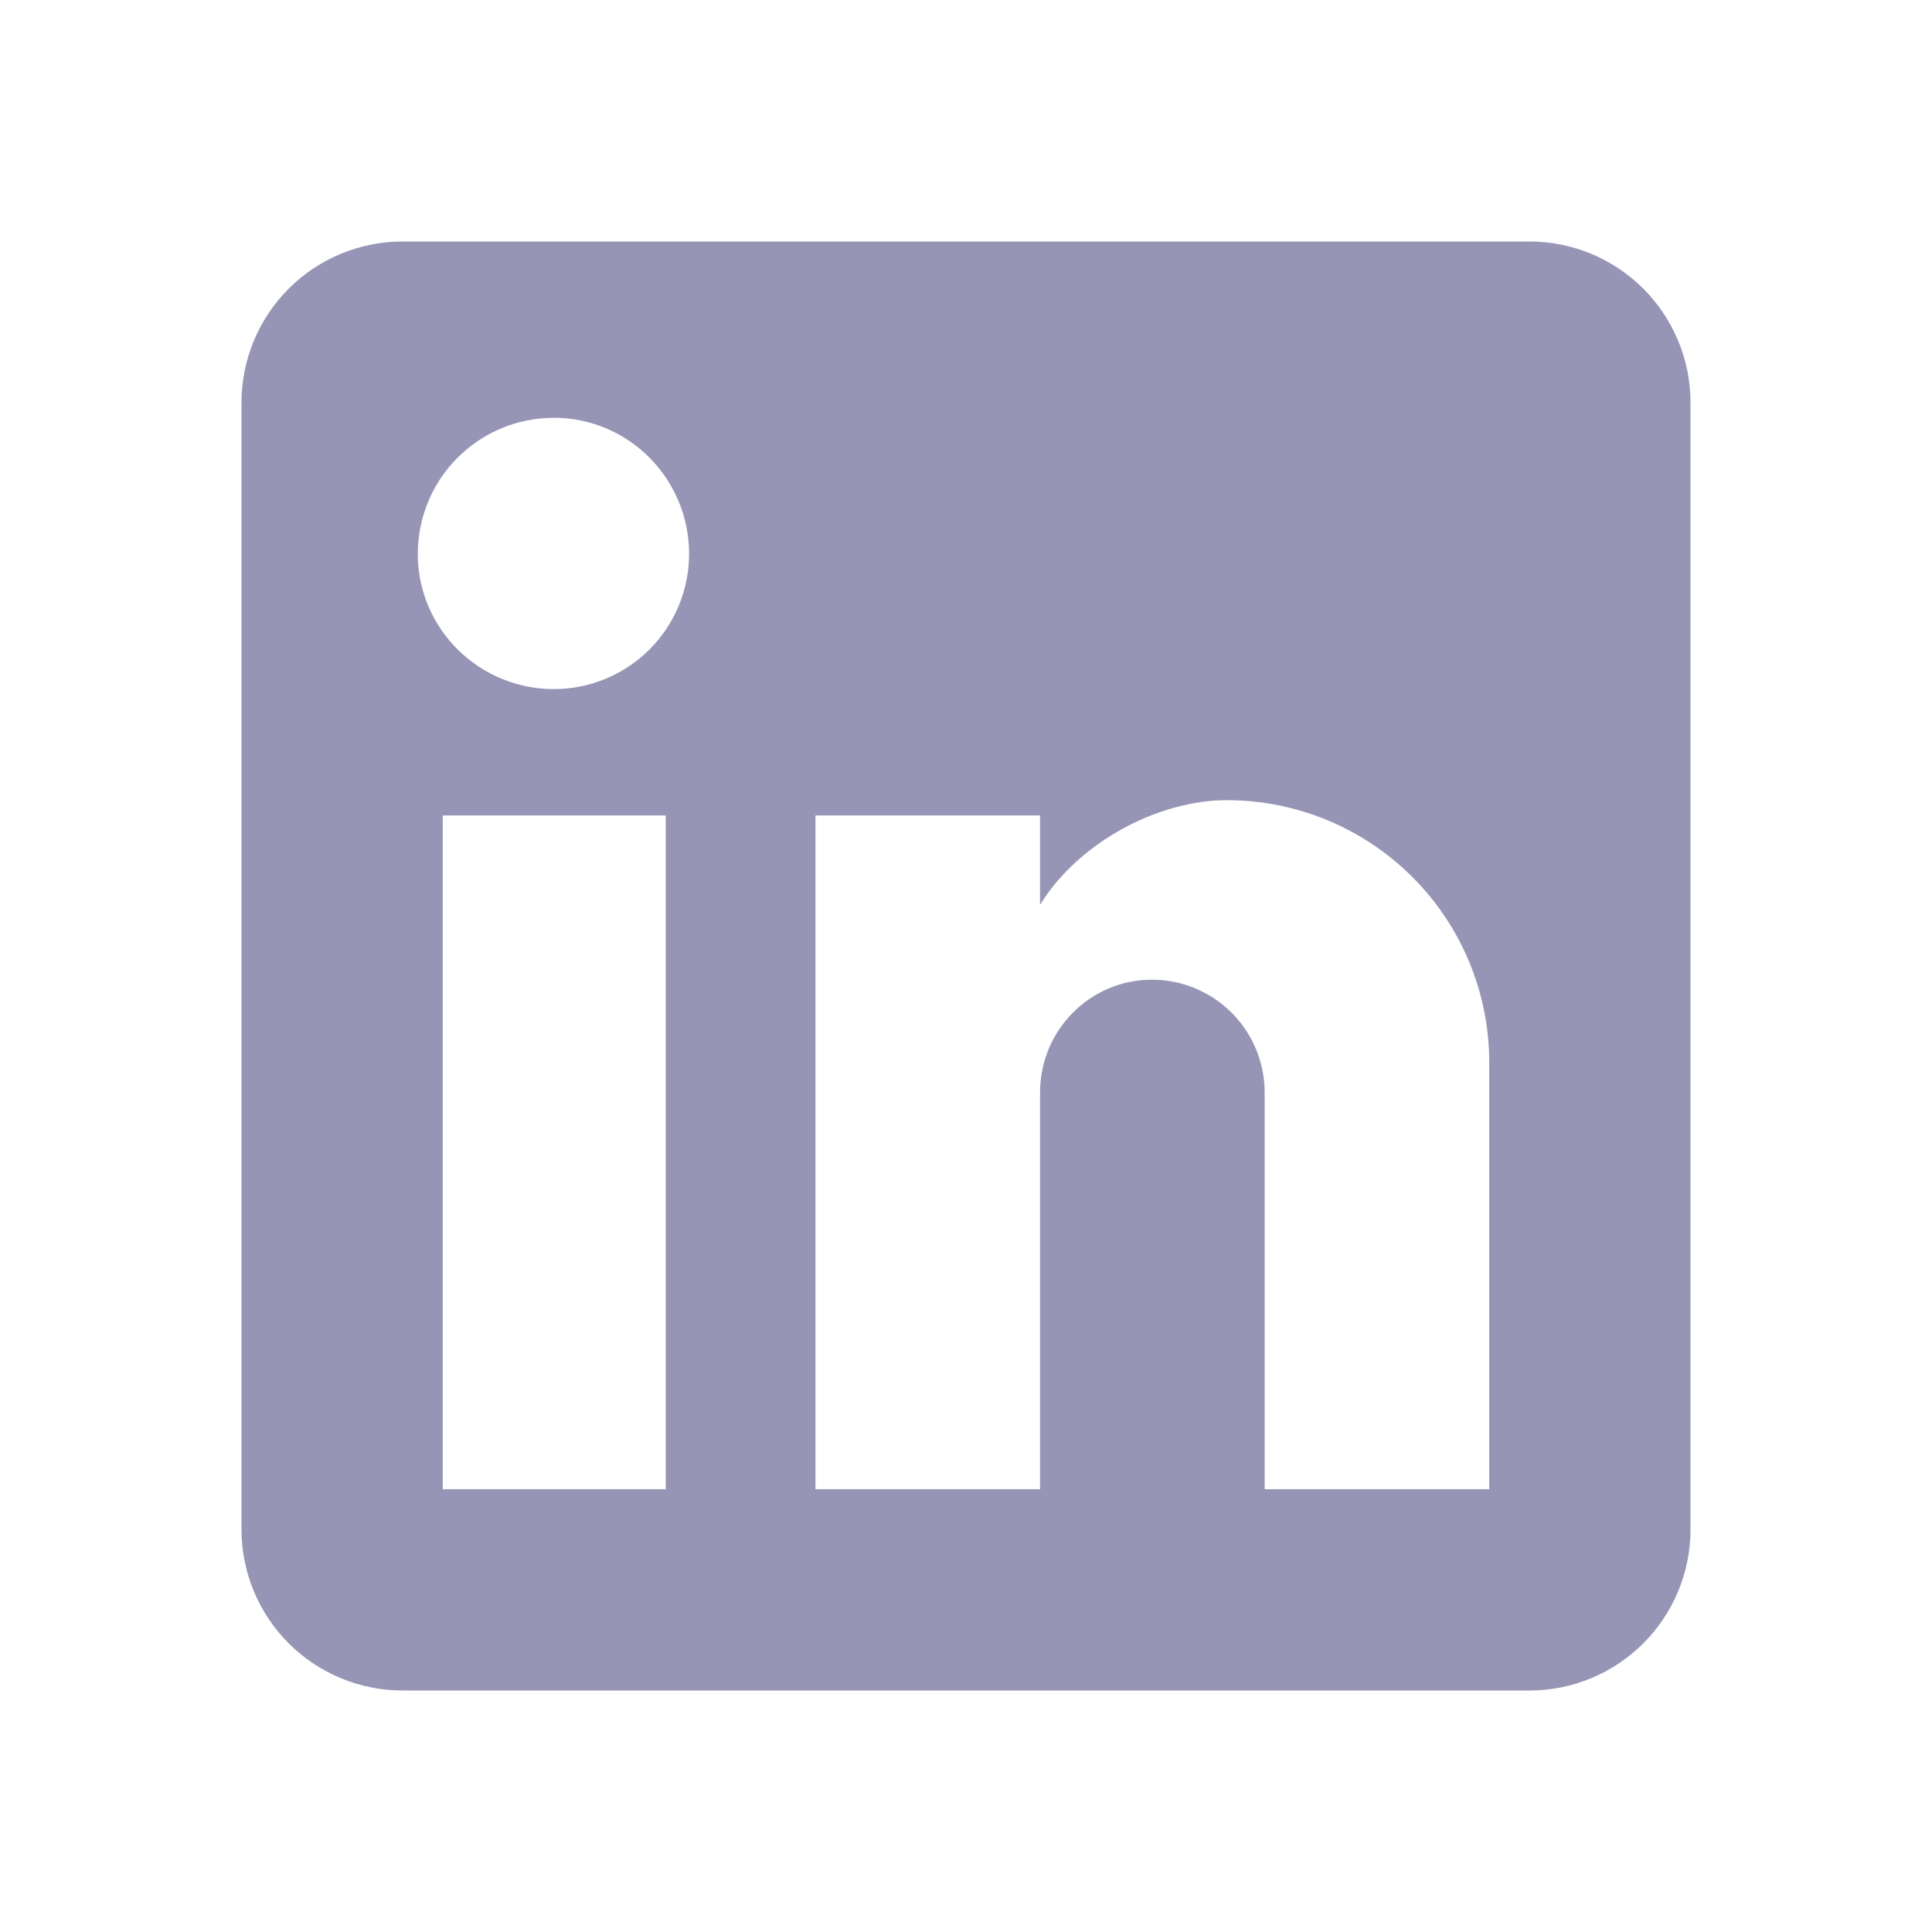
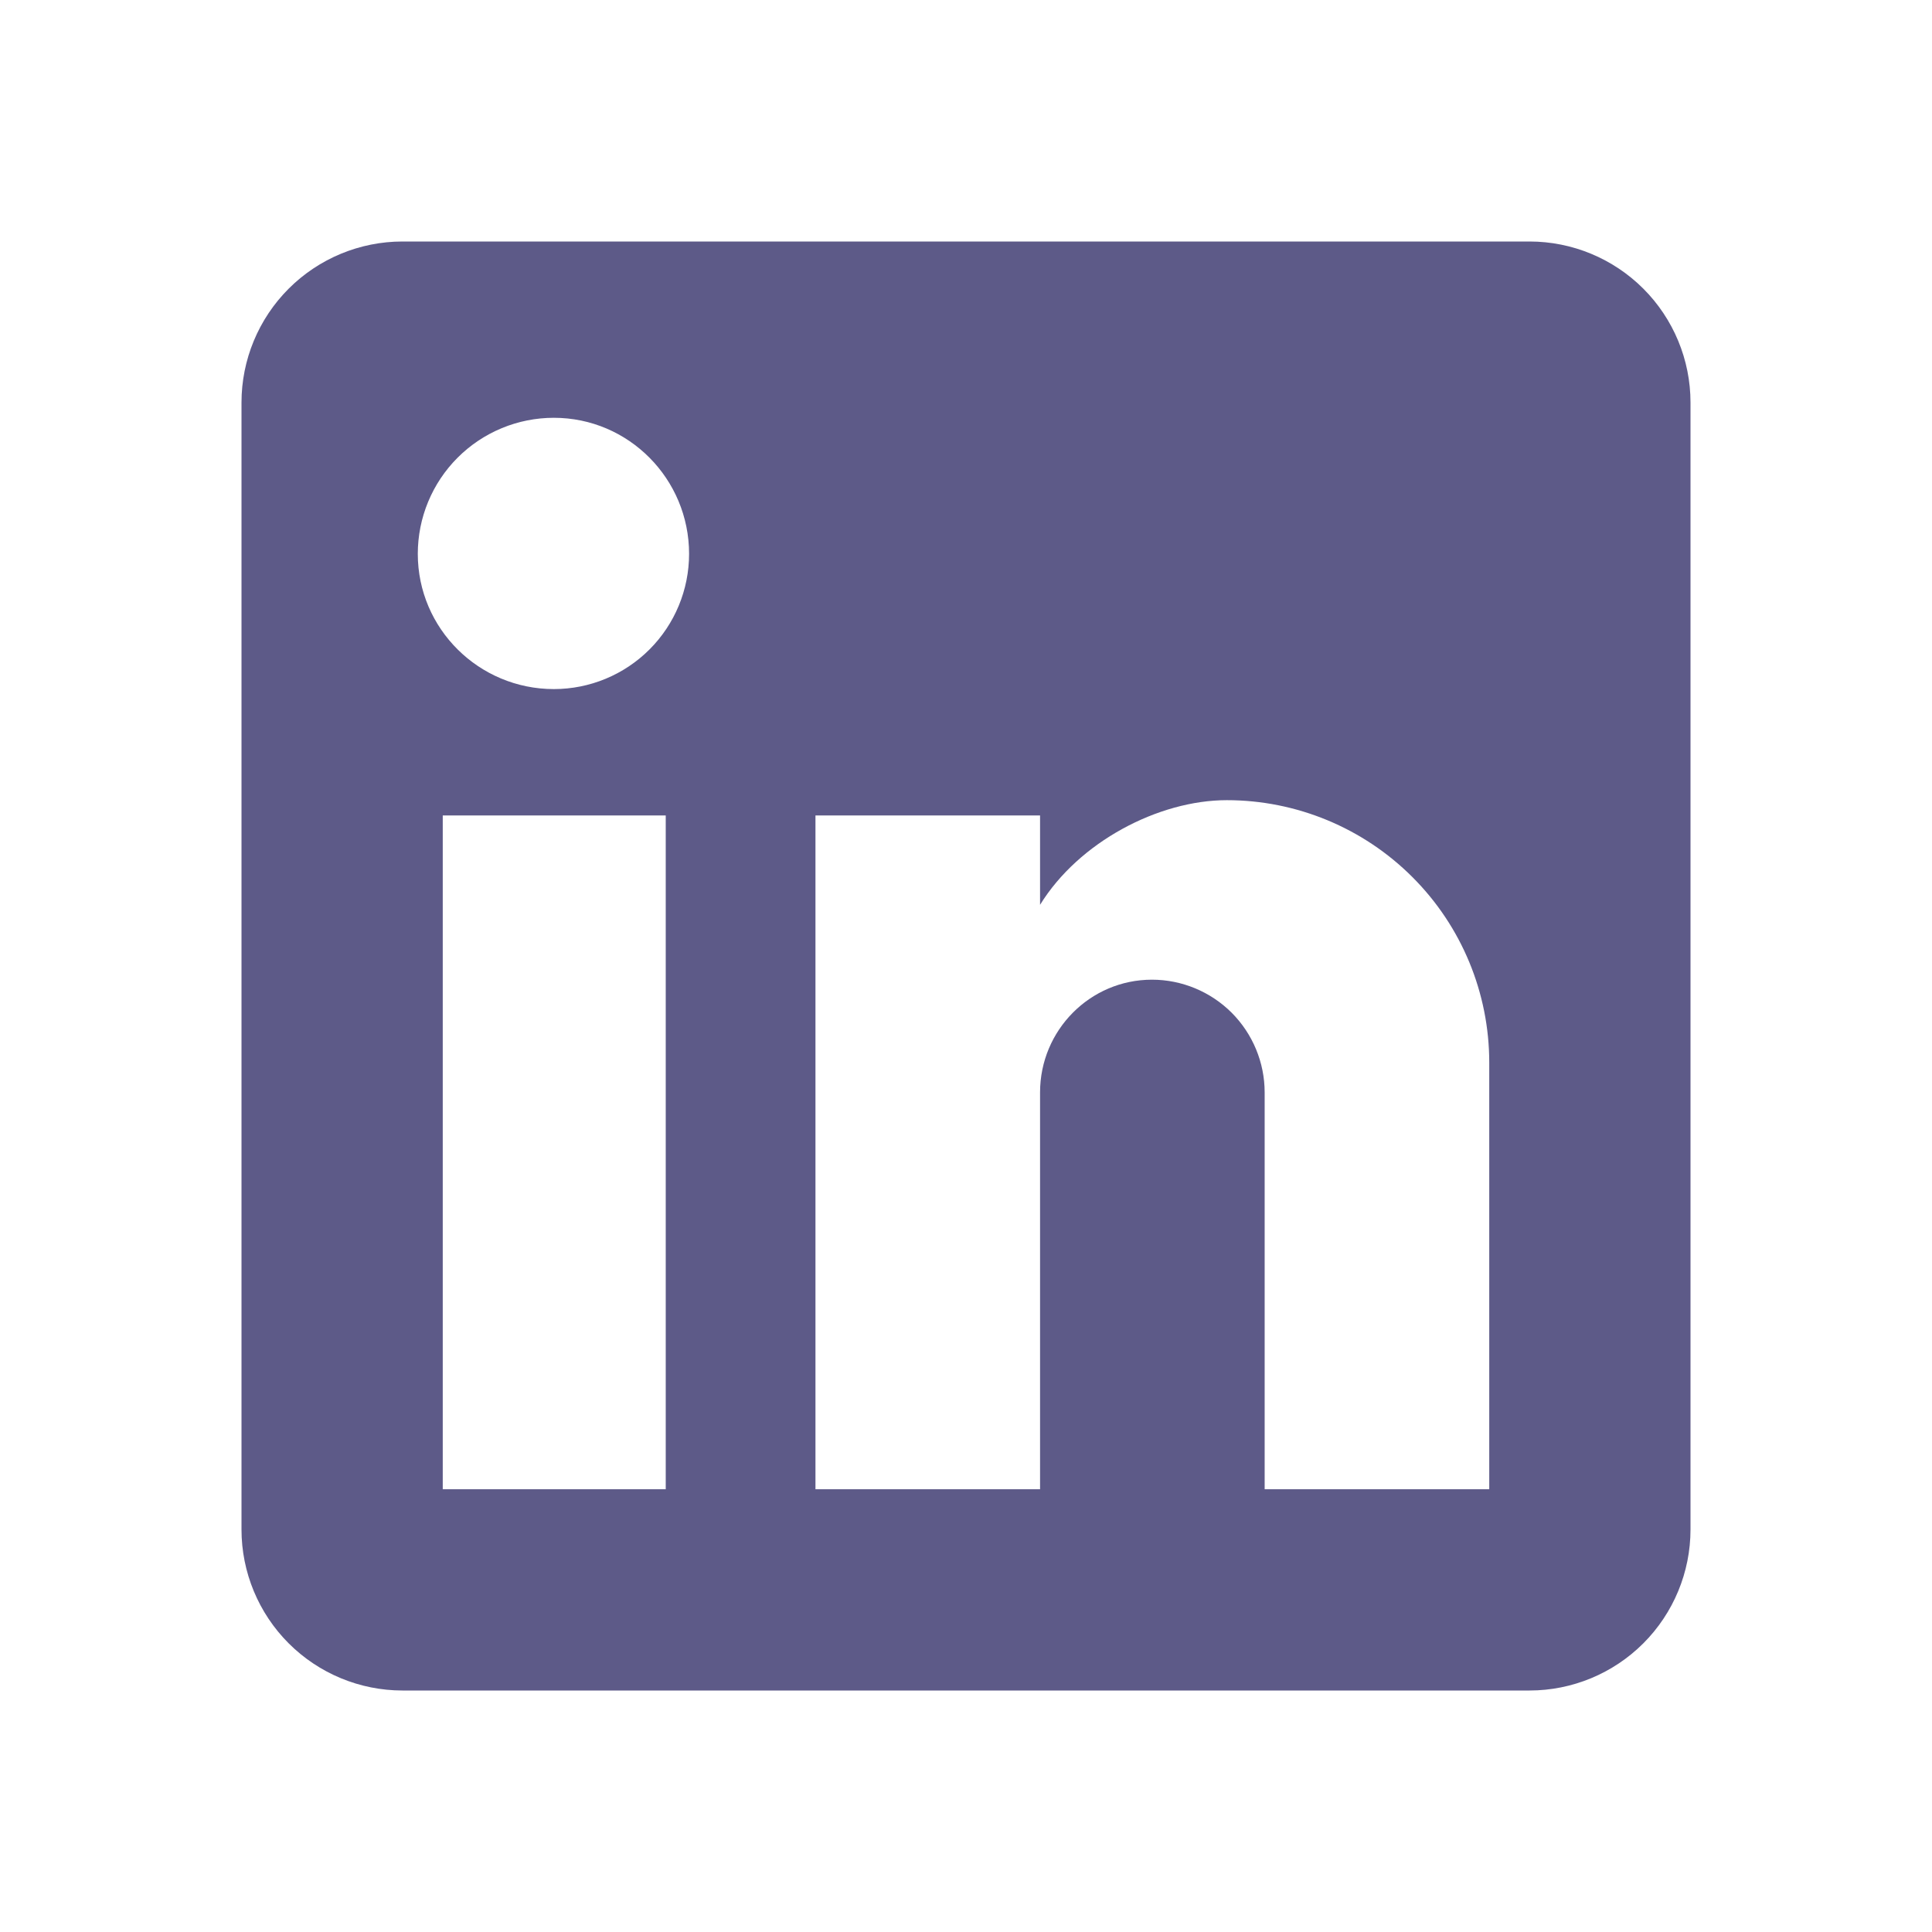
<svg xmlns="http://www.w3.org/2000/svg" width="24" height="24" viewBox="0 0 24 24" fill="none">
-   <path d="M19 3C19.53 3 20.039 3.211 20.414 3.586C20.789 3.961 21 4.47 21 5V19C21 19.53 20.789 20.039 20.414 20.414C20.039 20.789 19.53 21 19 21H5C4.47 21 3.961 20.789 3.586 20.414C3.211 20.039 3 19.53 3 19V5C3 4.47 3.211 3.961 3.586 3.586C3.961 3.211 4.47 3 5 3H19ZM18.5 18.5V13.2C18.5 12.335 18.157 11.506 17.545 10.895C16.934 10.284 16.105 9.94 15.24 9.94C14.39 9.94 13.4 10.46 12.92 11.24V10.13H10.13V18.5H12.92V13.57C12.92 12.8 13.54 12.17 14.31 12.17C14.681 12.17 15.037 12.318 15.3 12.58C15.562 12.843 15.71 13.199 15.71 13.57V18.5H18.5ZM6.88 8.56C7.326 8.56 7.753 8.383 8.068 8.068C8.383 7.753 8.56 7.326 8.56 6.88C8.56 5.95 7.81 5.19 6.88 5.19C6.432 5.19 6.002 5.368 5.685 5.685C5.368 6.002 5.19 6.432 5.19 6.88C5.19 7.81 5.95 8.56 6.88 8.56ZM8.27 18.5V10.13H5.5V18.5H8.27Z" fill="#9795b5" />
+   <path d="M19 3C19.53 3 20.039 3.211 20.414 3.586C20.789 3.961 21 4.47 21 5V19C21 19.53 20.789 20.039 20.414 20.414C20.039 20.789 19.53 21 19 21H5C4.47 21 3.961 20.789 3.586 20.414C3.211 20.039 3 19.53 3 19V5C3 4.47 3.211 3.961 3.586 3.586C3.961 3.211 4.47 3 5 3H19ZM18.5 18.5V13.2C18.5 12.335 18.157 11.506 17.545 10.895C16.934 10.284 16.105 9.94 15.24 9.94C14.39 9.94 13.4 10.46 12.92 11.24V10.13H10.13V18.5H12.92V13.57C12.92 12.8 13.54 12.17 14.31 12.17C14.681 12.17 15.037 12.318 15.3 12.58C15.562 12.843 15.71 13.199 15.71 13.57V18.5H18.5ZM6.88 8.56C7.326 8.56 7.753 8.383 8.068 8.068C8.383 7.753 8.56 7.326 8.56 6.88C8.56 5.95 7.81 5.19 6.88 5.19C6.432 5.19 6.002 5.368 5.685 5.685C5.368 6.002 5.19 6.432 5.19 6.88C5.19 7.81 5.95 8.56 6.88 8.56ZM8.27 18.5V10.13H5.5V18.5H8.27Z" fill="#5D5A88" />
</svg>
